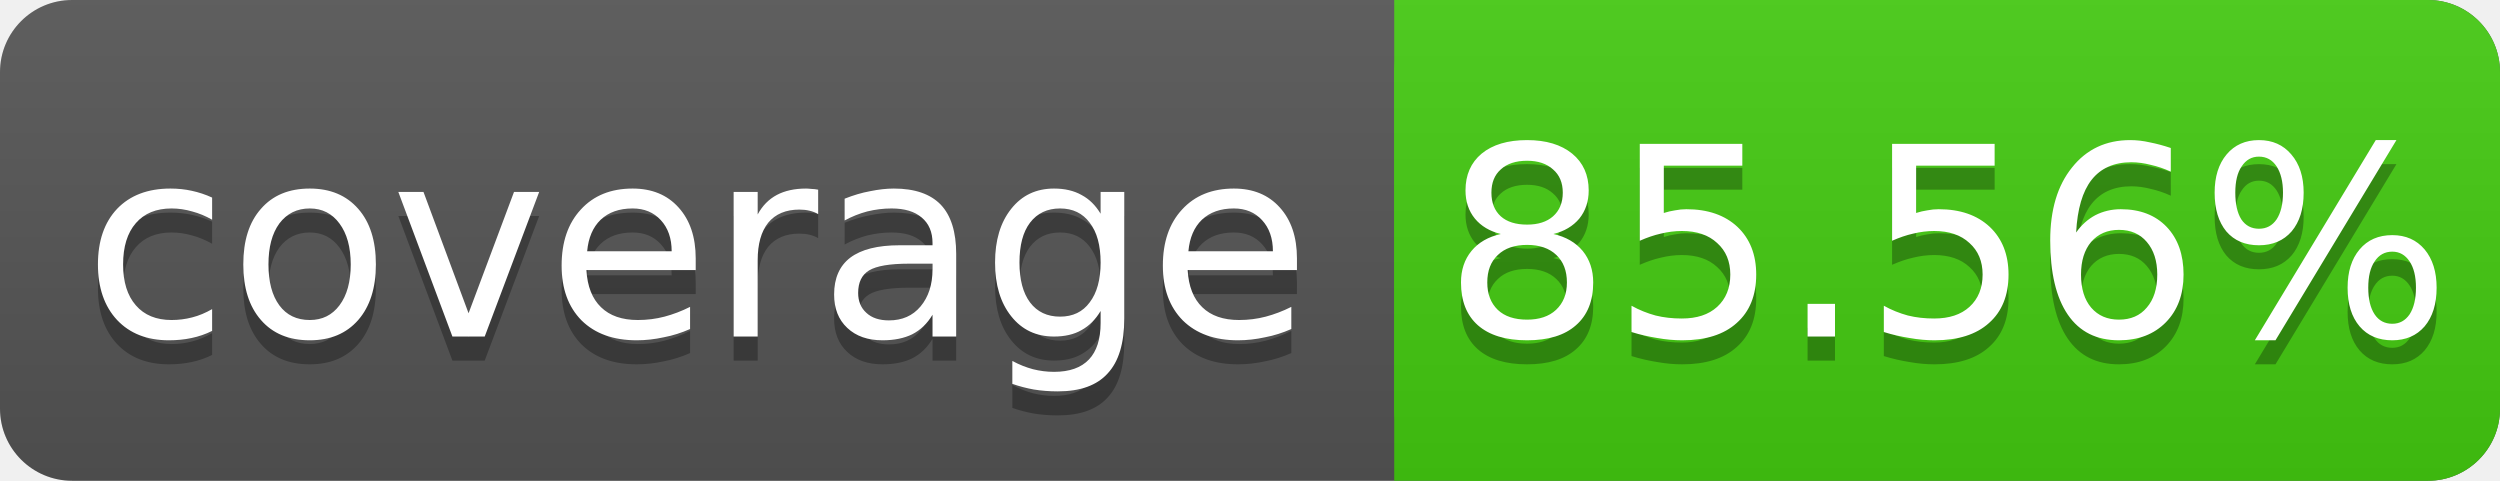
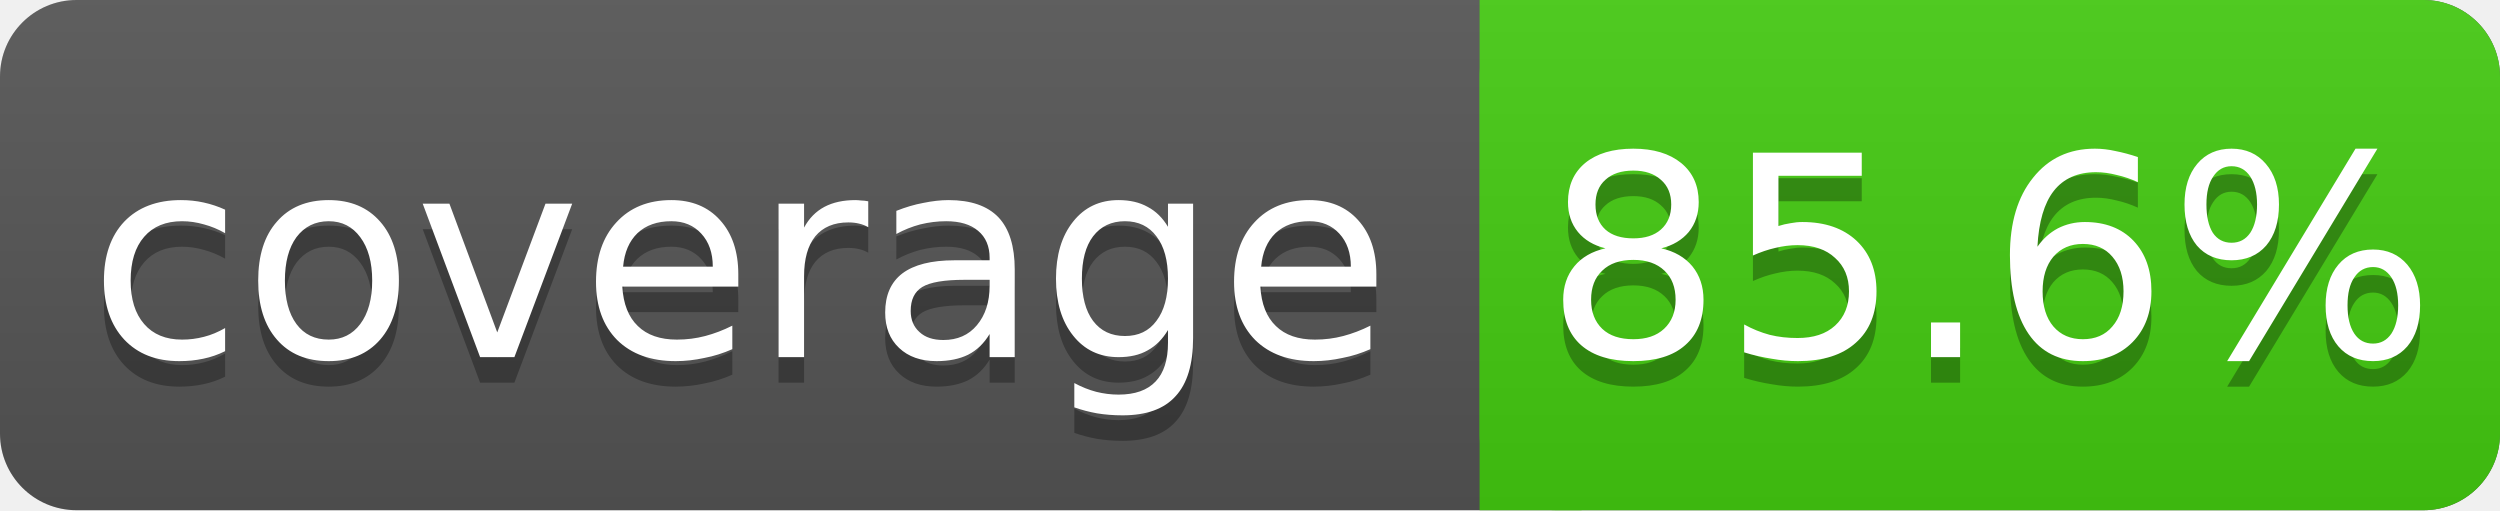
- <svg xmlns="http://www.w3.org/2000/svg" width="104" height="20">
+ <svg xmlns="http://www.w3.org/2000/svg" width="98" height="20">
  <linearGradient id="s" x2="0" y2="100%">
    <stop offset="0" stop-color="#bbb" stop-opacity=".1" />
    <stop offset="1" stop-opacity=".1" />
  </linearGradient>
-   <rect rx="3" width="104" height="20" fill="#555" />
-   <rect rx="3" x="58" width="46" height="20" fill="#4c1" />
+   <rect rx="3" width="98" height="20" fill="#555" />
+   <rect rx="3" x="58" width="40" height="20" fill="#4c1" />
  <rect x="58" width="4" height="20" fill="#4c1" />
-   <rect rx="3" width="104" height="20" fill="url(#s)" />
+   <rect rx="3" width="98" height="20" fill="url(#s)" />
  <g fill="#fff" text-anchor="middle" font-family="DejaVu Sans,Verdana,Geneva,sans-serif" font-size="11">
    <text x="29" y="15" fill="#010101" fill-opacity=".3">coverage</text>
    <text x="29" y="14">coverage</text>
-     <text x="81" y="15" fill="#010101" fill-opacity=".3">85.56%</text>
-     <text x="81" y="14">85.56%</text>
+     <text x="78" y="15" fill="#010101" fill-opacity=".3">85.6%</text>
+     <text x="78" y="14">85.6%</text>
  </g>
</svg>
